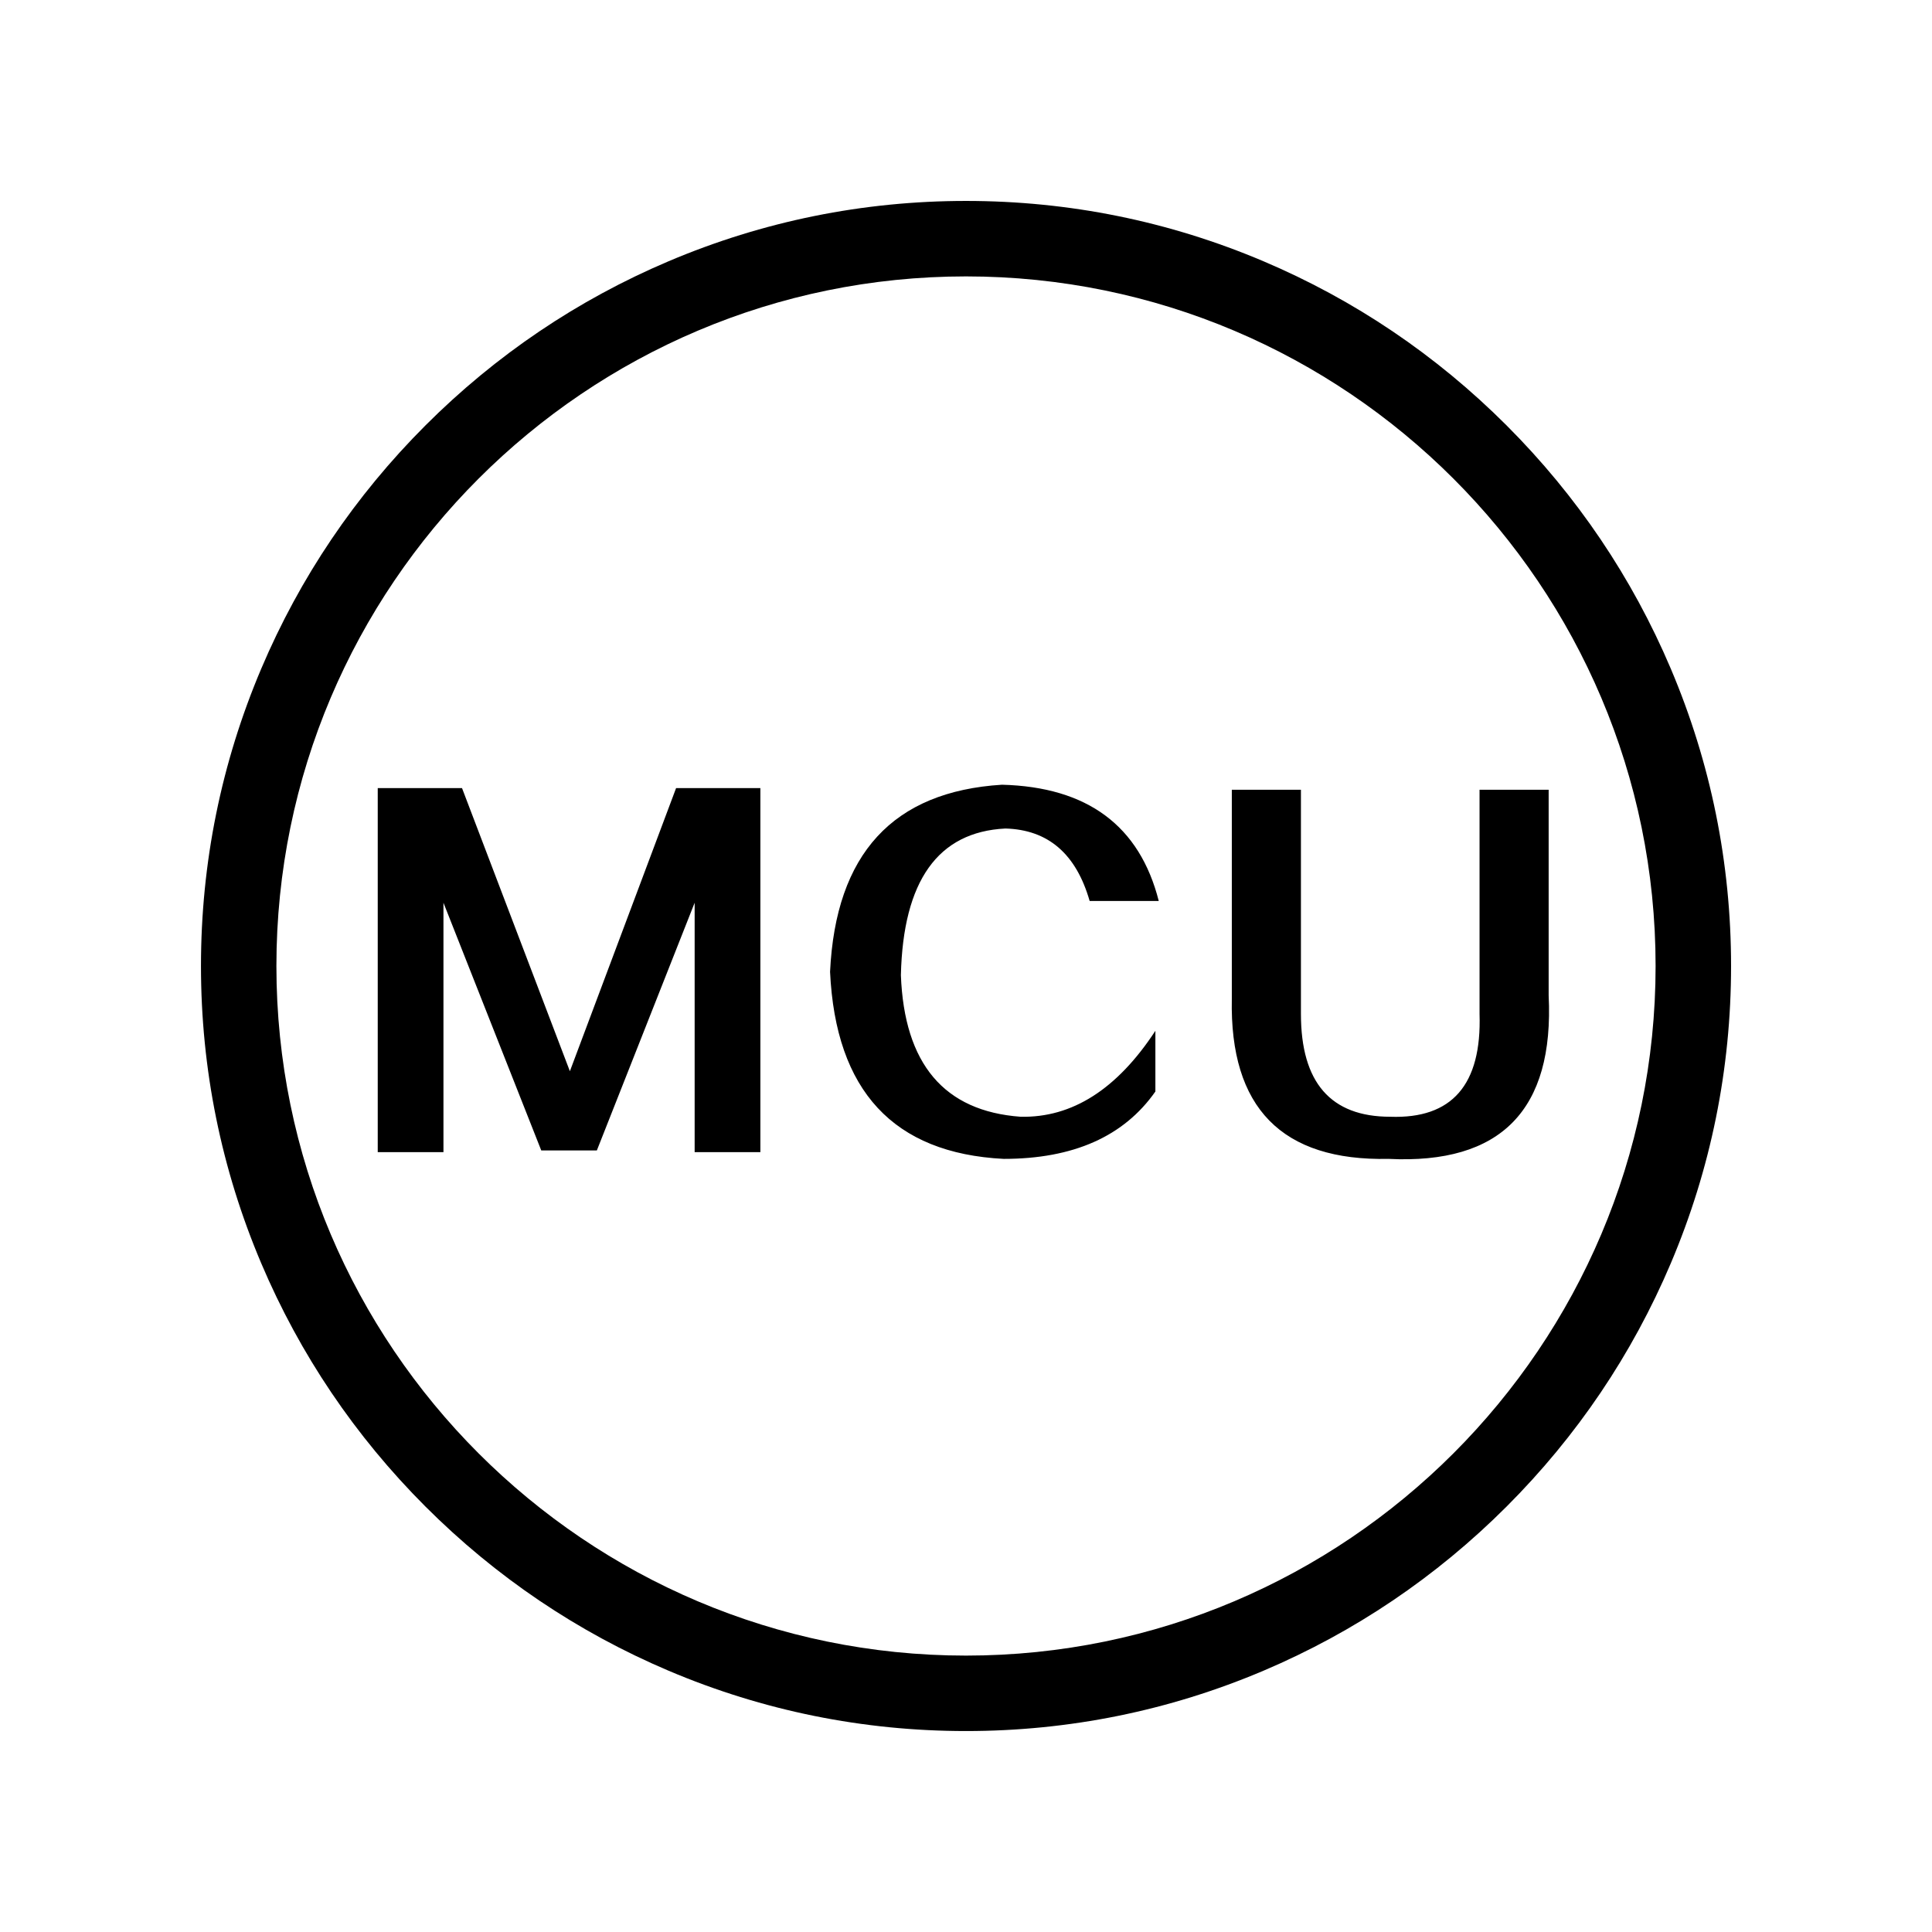
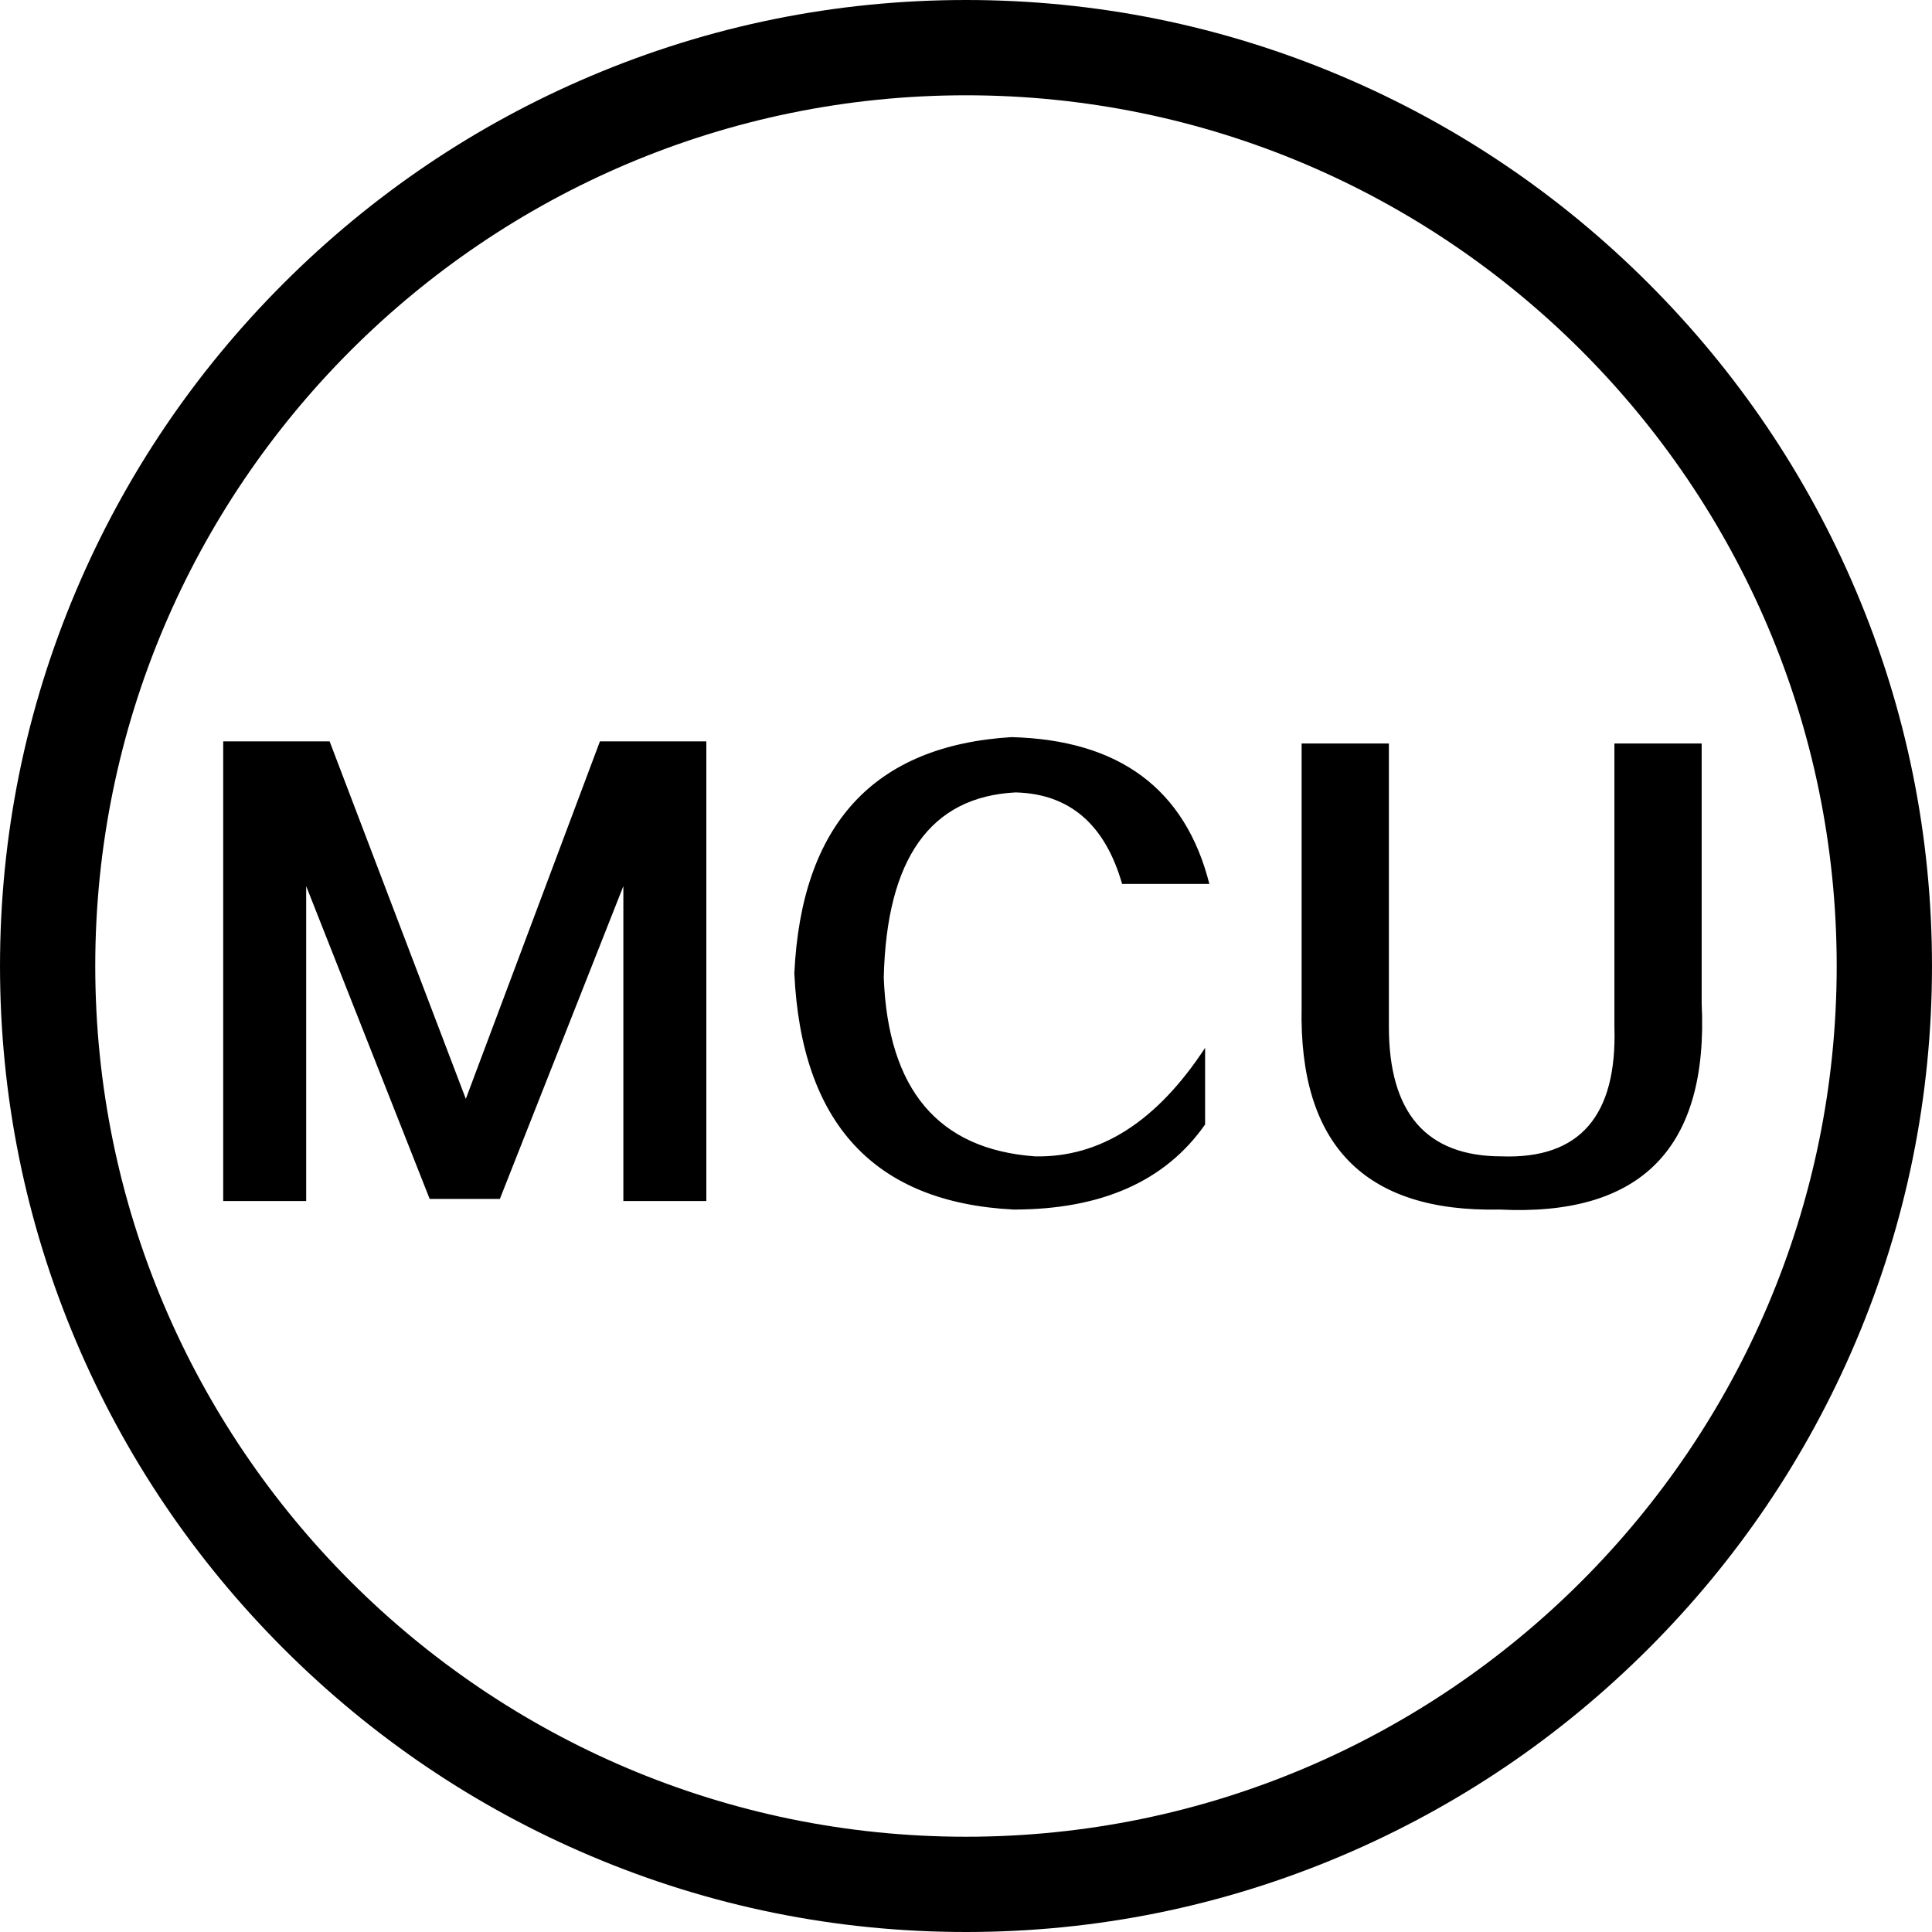
- <svg xmlns="http://www.w3.org/2000/svg" t="1772554538291" class="icon" viewBox="0 0 1024 1024" version="1.1" p-id="51044" width="200" height="200">
+ <svg xmlns="http://www.w3.org/2000/svg" t="1772554538291" class="icon" viewBox="106.52 106.5 810.98 810.99" version="1.1" p-id="51044" width="200" height="200">
  <path d="M885.54 354.38c-20.47-48.25-49.75-91.62-87.02-128.9-37.27-37.27-80.64-66.55-128.89-87.02-50-21.21-103.03-31.96-157.62-31.96s-107.62 10.75-157.62 31.96c-48.25 20.47-91.62 49.75-128.89 87.02-37.27 37.27-66.55 80.64-87.02 128.9-21.21 50-31.96 103.03-31.96 157.62s10.75 107.62 31.96 157.62c20.47 48.25 49.75 91.62 87.02 128.89 37.27 37.27 80.64 66.55 128.89 87.02 50 21.21 103.03 31.96 157.62 31.96s107.62-10.75 157.62-31.96c48.25-20.47 91.62-49.75 128.89-87.02 37.27-37.27 66.55-80.64 87.02-128.89 21.21-50 31.96-103.03 31.96-157.62s-10.75-107.62-31.96-157.62zM512 877.5c-201.54 0-365.5-163.96-365.5-365.5S310.46 146.5 512 146.5 877.5 310.46 877.5 512 713.54 877.5 512 877.5z" p-id="51045" />
  <path d="M302.05 567.77l-57.17-150.06h-44.67v192.94h34.83V478.47l51.84 131.3h29.46l51.84-131.3v132.18h34.83V417.71h-44.67zM532.87 439.13c22.64 0.61 37.5 13.42 44.67 38.42h36.63c-10.14-39.91-37.85-60.45-83.09-61.63-57.78 3.58-88.16 36.63-91.13 99.17 2.97 63.12 33.66 96.16 92.01 99.14 36.93 0 63.73-11.89 80.42-35.71v-32.17c-20.28 30.95-44.1 46.16-71.47 45.55-40.52-2.97-61.63-27.98-63.42-75.05 1.18-50.01 19.63-75.93 55.38-77.72zM736.86 591.9c-31.56 0-47.34-18.14-47.34-54.47V418.59h-36.63v110.8c-1.18 57.74 26.49 86.03 83.05 84.84 59.57 2.97 87.85-25.92 84.88-86.63V418.59h-36.63v118.84c1.19 37.51-14.59 55.65-47.33 54.47z" p-id="51046" />
</svg>
